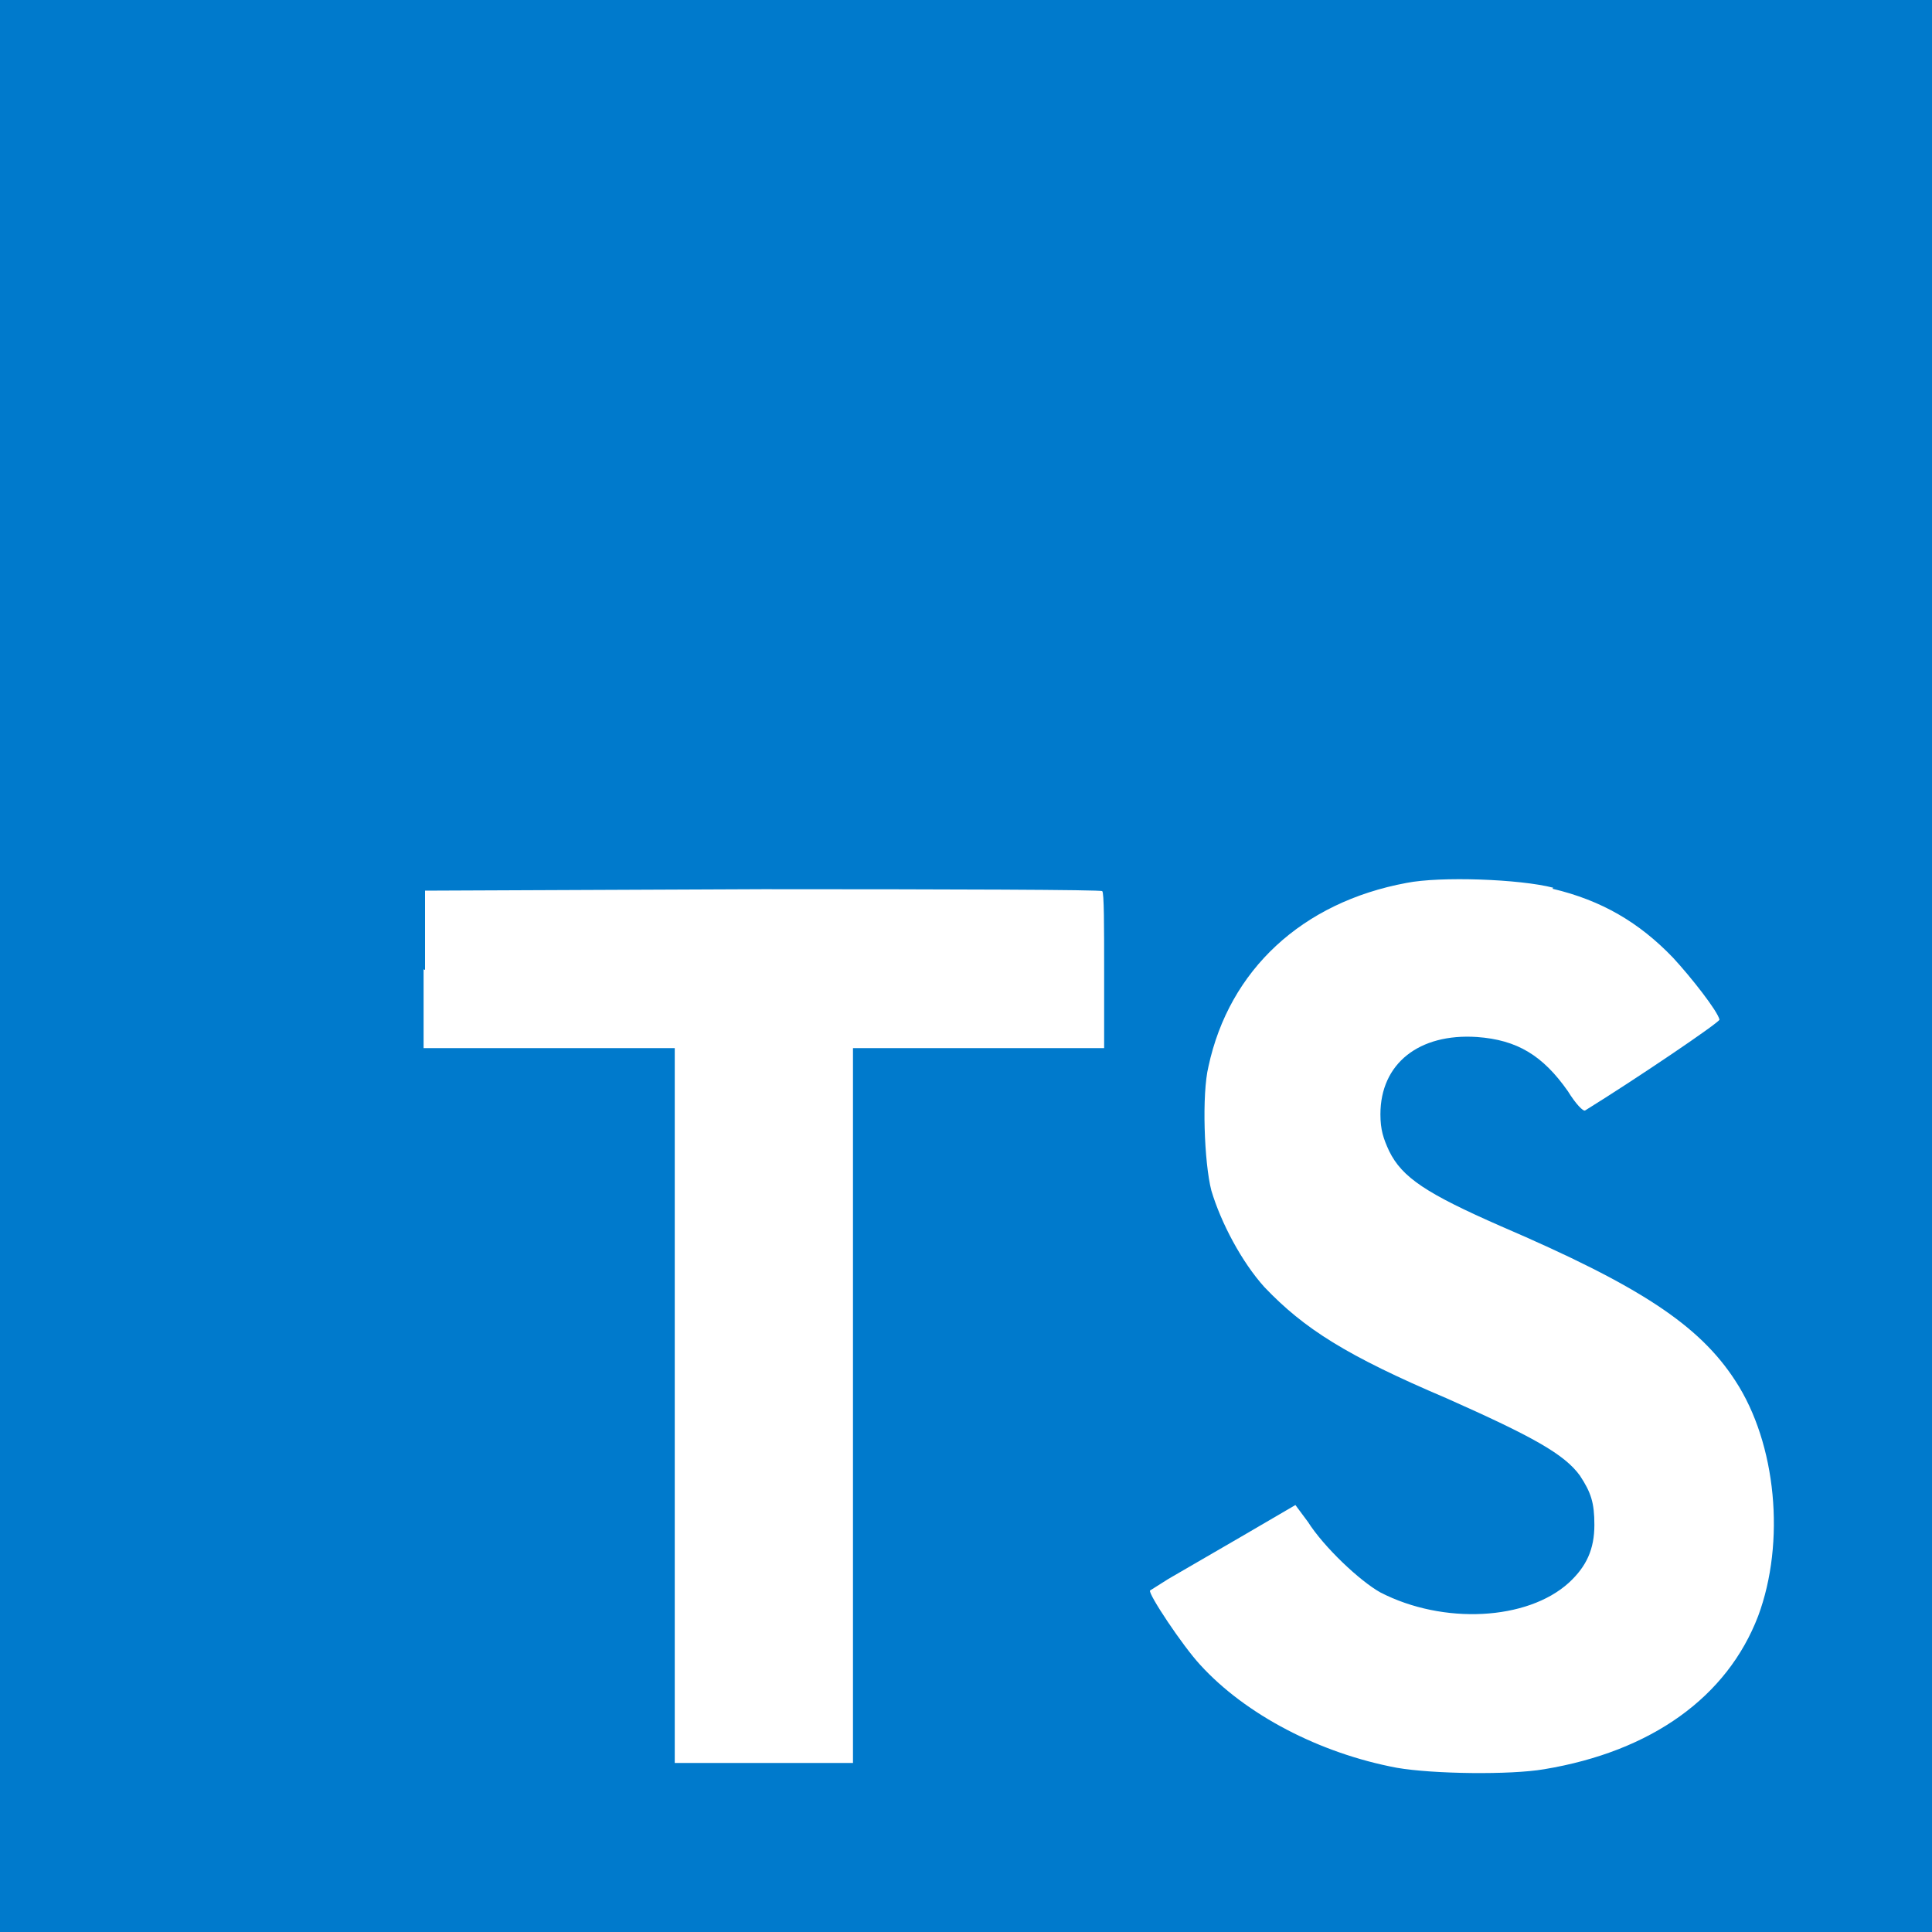
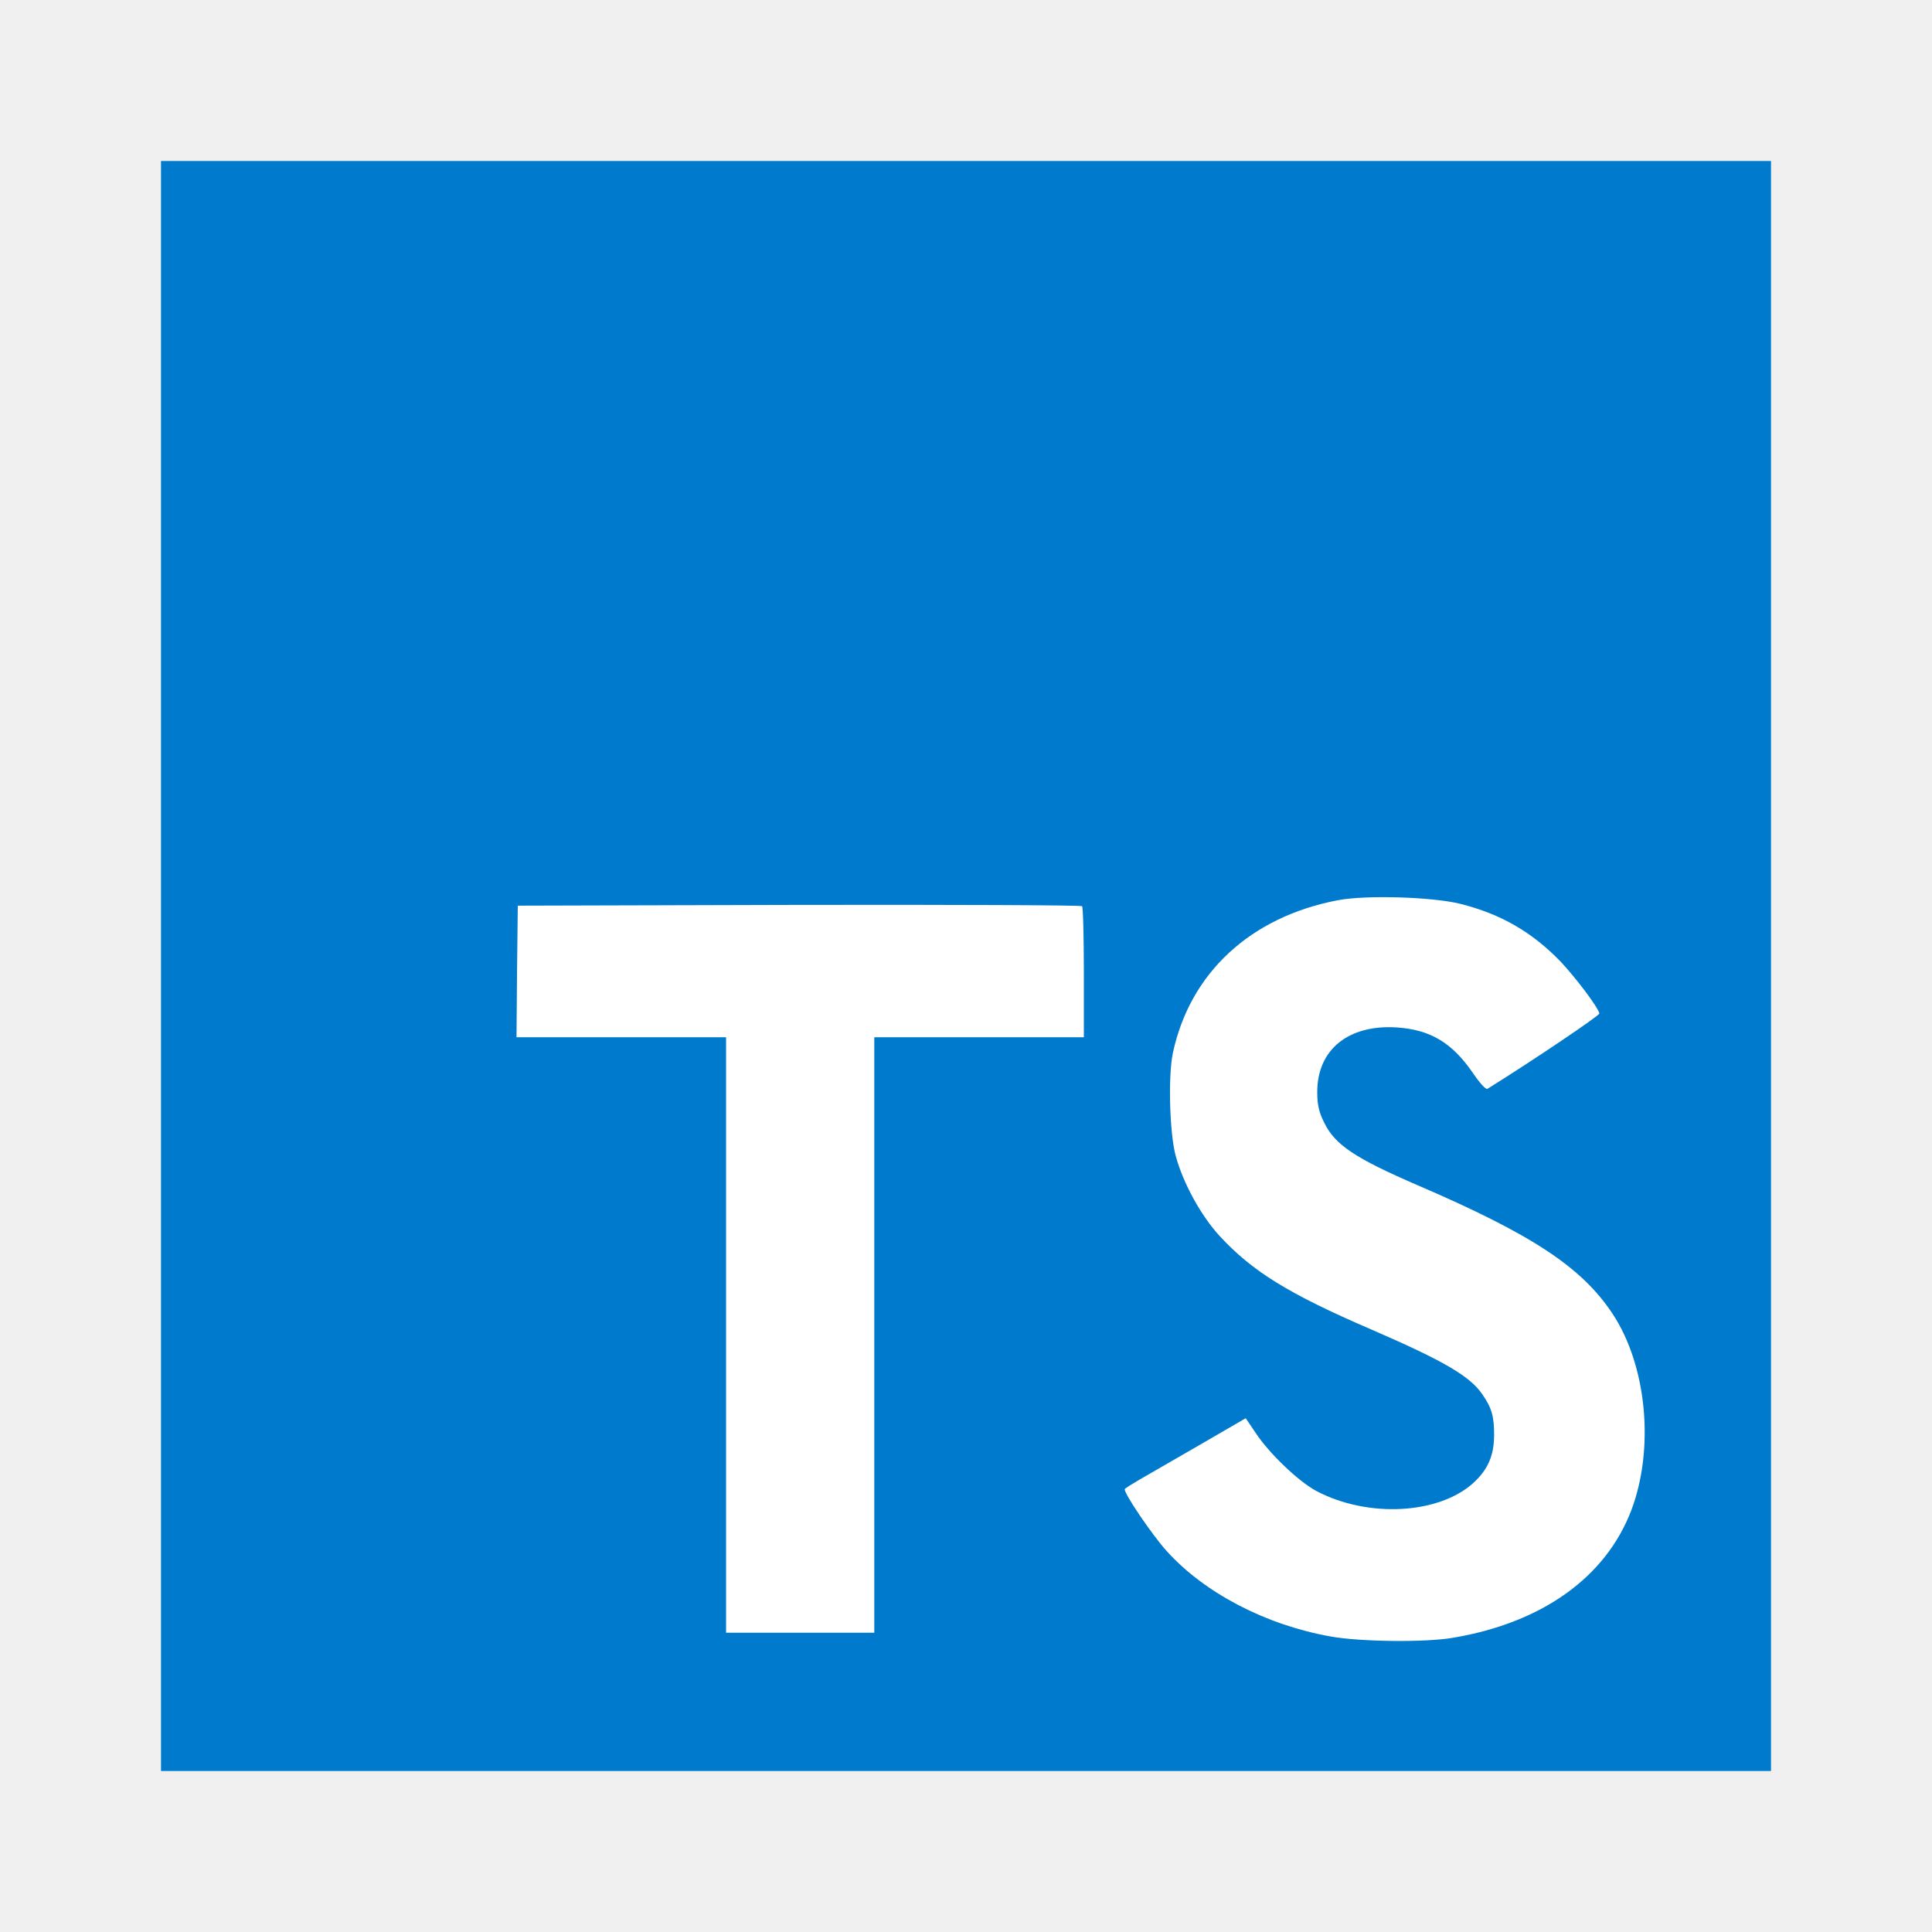
- <svg xmlns="http://www.w3.org/2000/svg" width="80px" height="80px" viewBox="0 0 400 400" id="Layer_1" fill="#000000">
+ <svg xmlns="http://www.w3.org/2000/svg" width="64px" height="64px" viewBox="-25.6 -25.6 307.20 307.20" version="1.1" preserveAspectRatio="xMidYMid" fill="#000000">
  <g id="SVGRepo_bgCarrier" stroke-width="0" />
  <g id="SVGRepo_tracerCarrier" stroke-linecap="round" stroke-linejoin="round" />
  <g id="SVGRepo_iconCarrier">
-     <style>.st0{fill:#007acc}.st1{fill:#fff}</style>
-     <path class="st0" d="M0 200V0h400v400H0" />
-     <path class="st1" d="M87.7 200.7V217h52v148h36.9V217h52v-16c0-9 0-16.3-.4-16.5 0-.3-31.7-.4-70.2-.4l-70 .3v16.4l-.3-.1zM321.4 184c10.2 2.4 18 7 25 14.3 3.7 4 9.2 11 9.6 12.8 0 .6-17.3 12.3-27.8 18.8-.4.3-2-1.4-3.6-4-5.2-7.4-10.5-10.6-18.8-11.2-12-.8-20 5.5-20 16 0 3.2.6 5 1.8 7.6 2.7 5.5 7.7 8.8 23.2 15.6 28.6 12.3 41 20.4 48.5 32 8.5 13 10.4 33.4 4.7 48.7-6.4 16.7-22 28-44.3 31.7-7 1.2-23 1-30.5-.3-16-3-31.3-11-40.7-21.3-3.7-4-10.8-14.7-10.4-15.4l3.8-2.4 15-8.7 11.3-6.6 2.6 3.5c3.3 5.2 10.7 12.2 15 14.6 13 6.7 30.4 5.8 39-2 3.7-3.4 5.3-7 5.3-12 0-4.6-.7-6.7-3-10.2-3.2-4.4-9.6-8-27.6-16-20.7-8.8-29.5-14.4-37.7-23-4.7-5.2-9-13.3-11-20-1.5-5.8-2-20-.6-25.7 4.3-20 19.4-34 41-38 7-1.4 23.5-.8 30.4 1l-.2.2z" />
+     <g>
+       <polygon fill="#007ACC" transform="translate(128, 128) scale(1, -1) translate(-128, -128) " points="0 128 0 0 128 0 256 0 256 128 256 256 128 256 0 256"> </polygon>
+       <path d="M146.658,223.437 L146.739,212.953 L130.079,212.953 L113.419,212.953 L113.419,165.613 L113.419,118.274 L101.635,118.274 L89.851,118.274 L89.851,165.613 L89.851,212.953 L73.19,212.953 L56.53,212.953 L56.53,223.234 C56.53,228.923 56.652,233.677 56.814,233.799 C56.936,233.961 77.213,234.043 101.797,234.002 L146.536,233.88 L146.658,223.437 Z" fill="#FFFFFF" transform="translate(101.6346, 176.143) rotate(-180) translate(-101.6346, -176.143) "> </path>
+       <path d="M206.567,234.272 C213.068,232.647 218.026,229.762 222.577,225.048 C224.934,222.529 228.428,217.937 228.713,216.84 C228.794,216.515 217.66,209.038 210.915,204.852 C210.671,204.69 209.696,205.746 208.598,207.372 C205.307,212.167 201.853,214.239 196.57,214.605 C188.809,215.133 183.811,211.07 183.852,204.284 C183.852,202.292 184.136,201.114 184.949,199.489 C186.656,195.953 189.825,193.84 199.781,189.533 C218.107,181.65 225.949,176.449 230.826,169.053 C236.271,160.804 237.49,147.638 233.792,137.845 C229.729,127.199 219.651,119.966 205.469,117.569 C201.081,116.797 190.678,116.918 185.965,117.772 C175.684,119.6 165.932,124.68 159.918,131.344 C157.561,133.945 152.969,140.731 153.254,141.218 C153.376,141.381 154.432,142.031 155.61,142.722 C156.748,143.372 161.056,145.851 165.119,148.207 L172.474,152.474 L174.018,150.198 C176.172,146.907 180.885,142.397 183.73,140.893 C191.897,136.586 203.113,137.195 208.639,142.153 C210.996,144.306 211.971,146.541 211.971,149.833 C211.971,152.799 211.605,154.099 210.061,156.334 C208.07,159.179 204.007,161.576 192.466,166.574 C179.26,172.263 173.571,175.798 168.37,181.406 C165.363,184.657 162.518,189.858 161.34,194.206 C160.365,197.823 160.121,206.884 160.893,210.541 C163.616,223.301 173.246,232.2 187.143,234.841 C191.654,235.694 202.137,235.369 206.567,234.272 Z" fill="#FFFFFF" transform="translate(194.5785, 176.1902) scale(1, -1) translate(-194.5785, -176.1902) "> </path>
+     </g>
  </g>
</svg>
